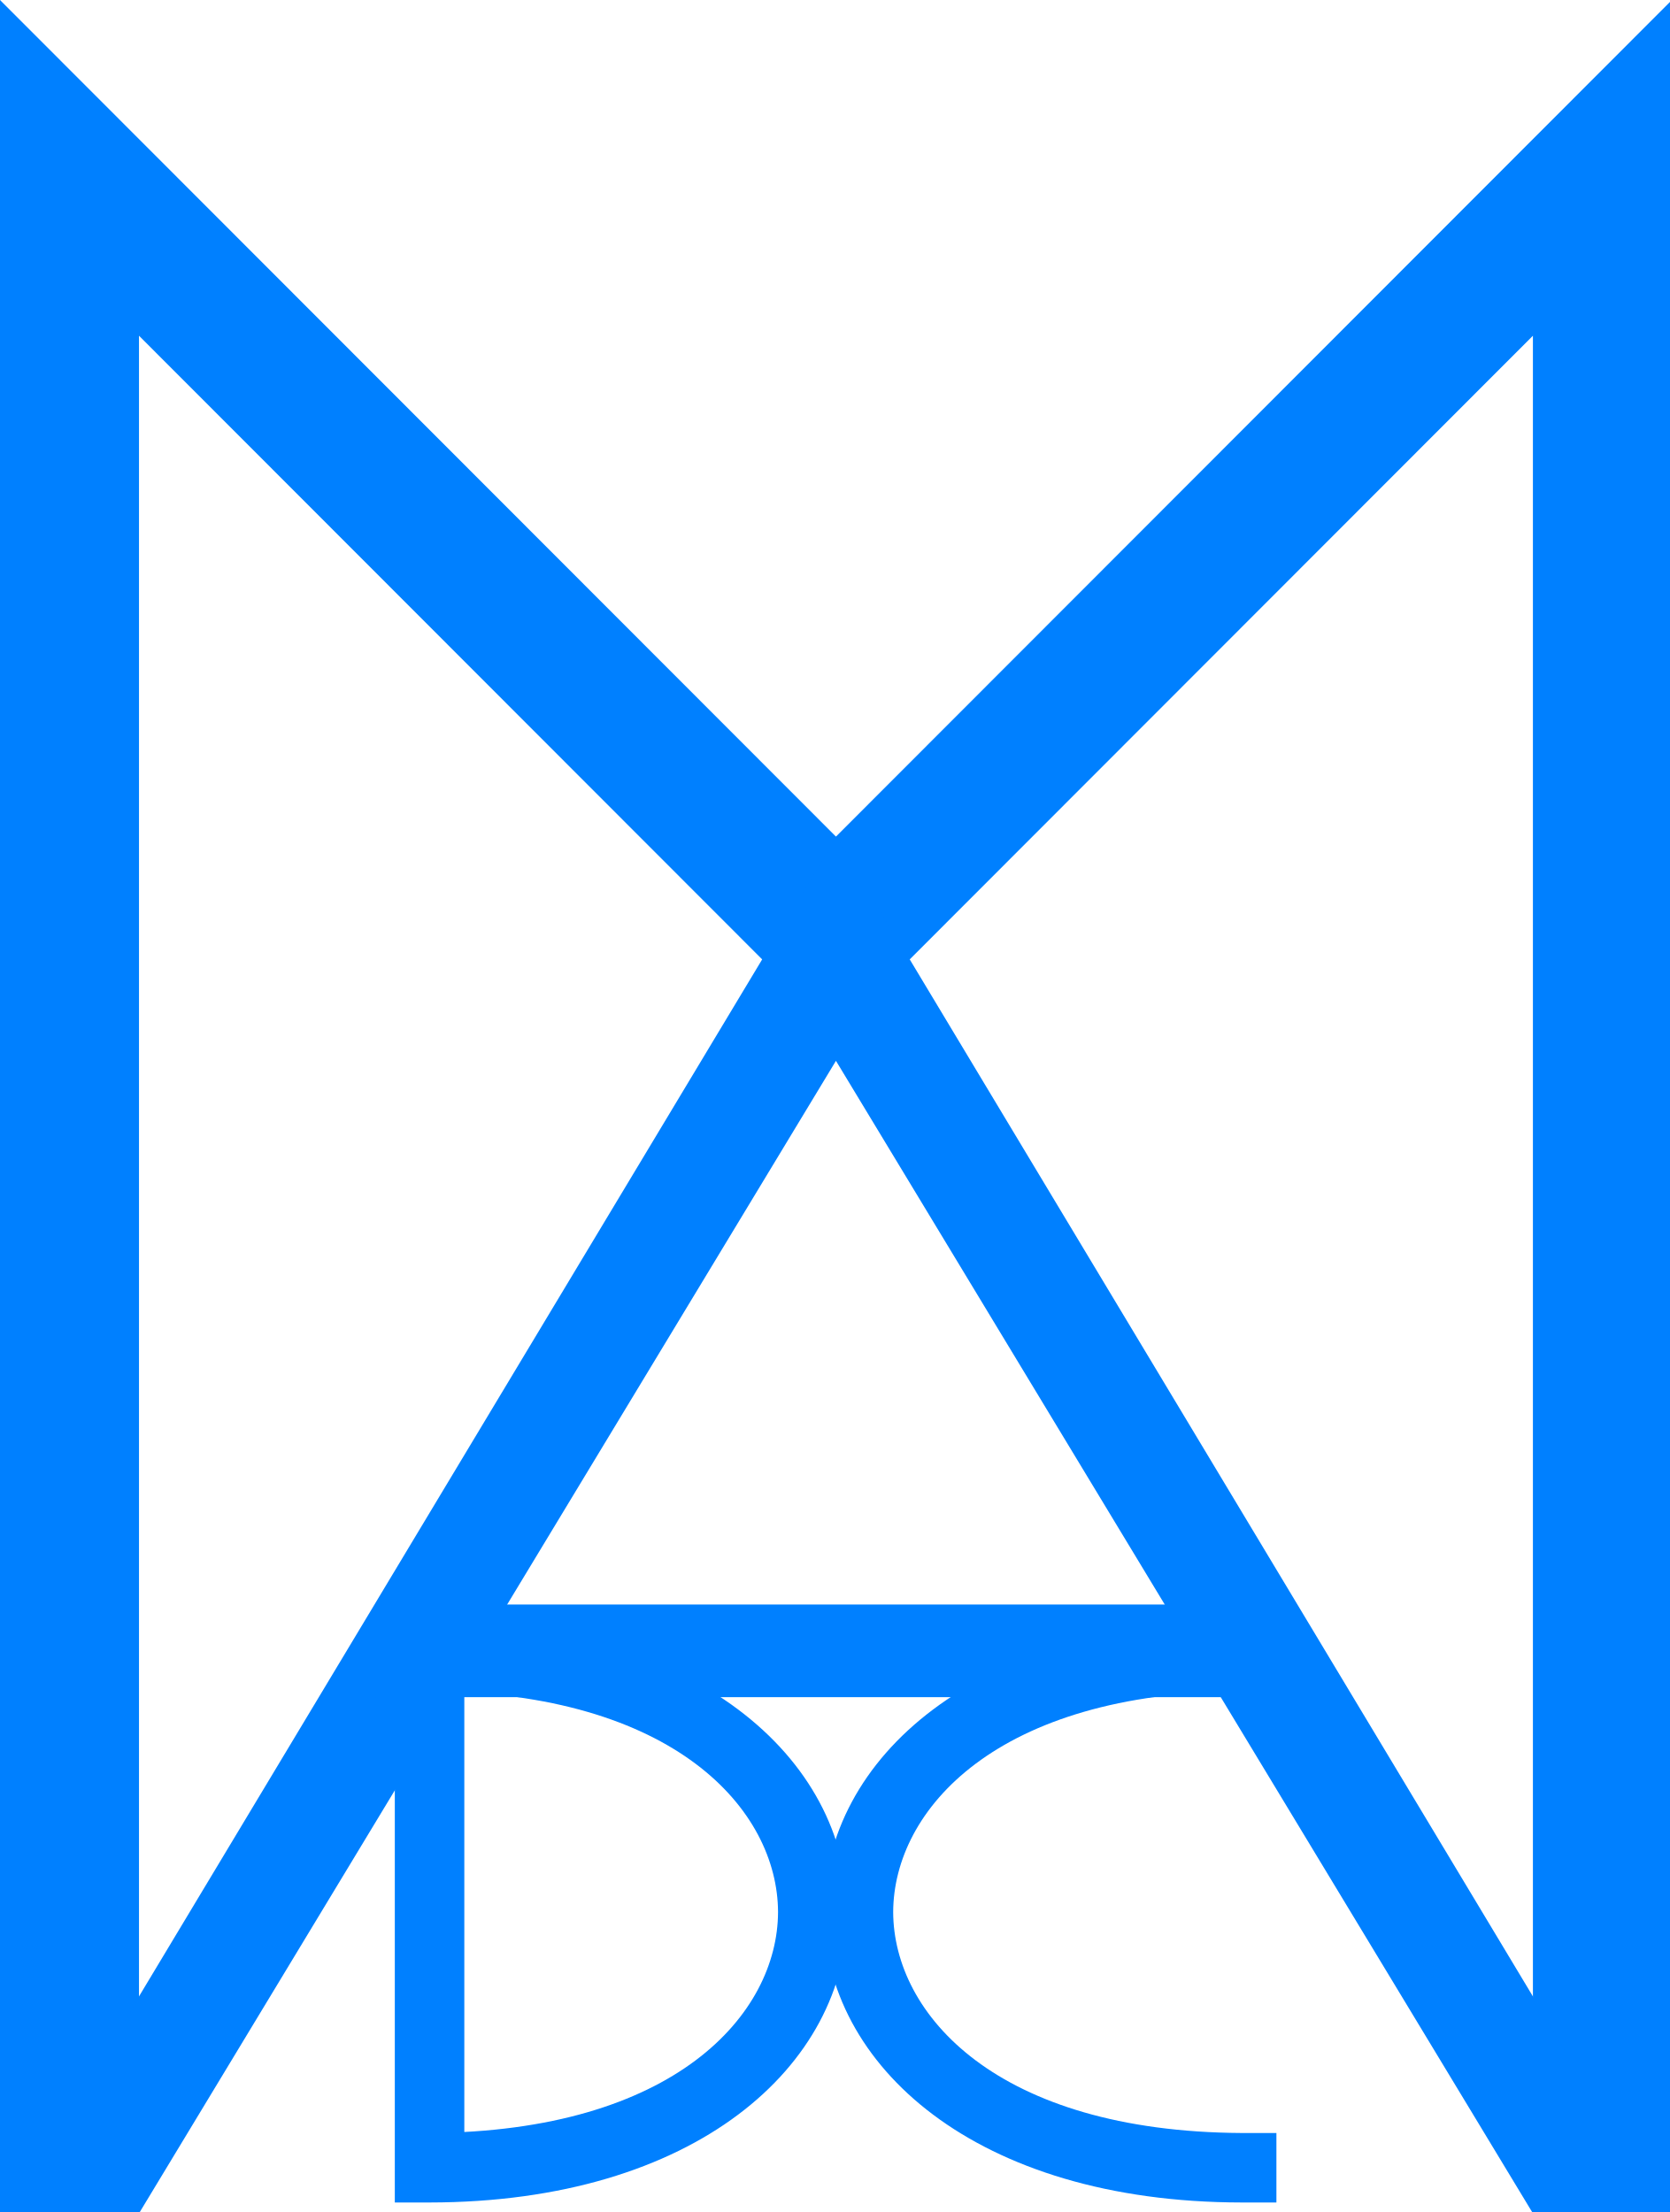
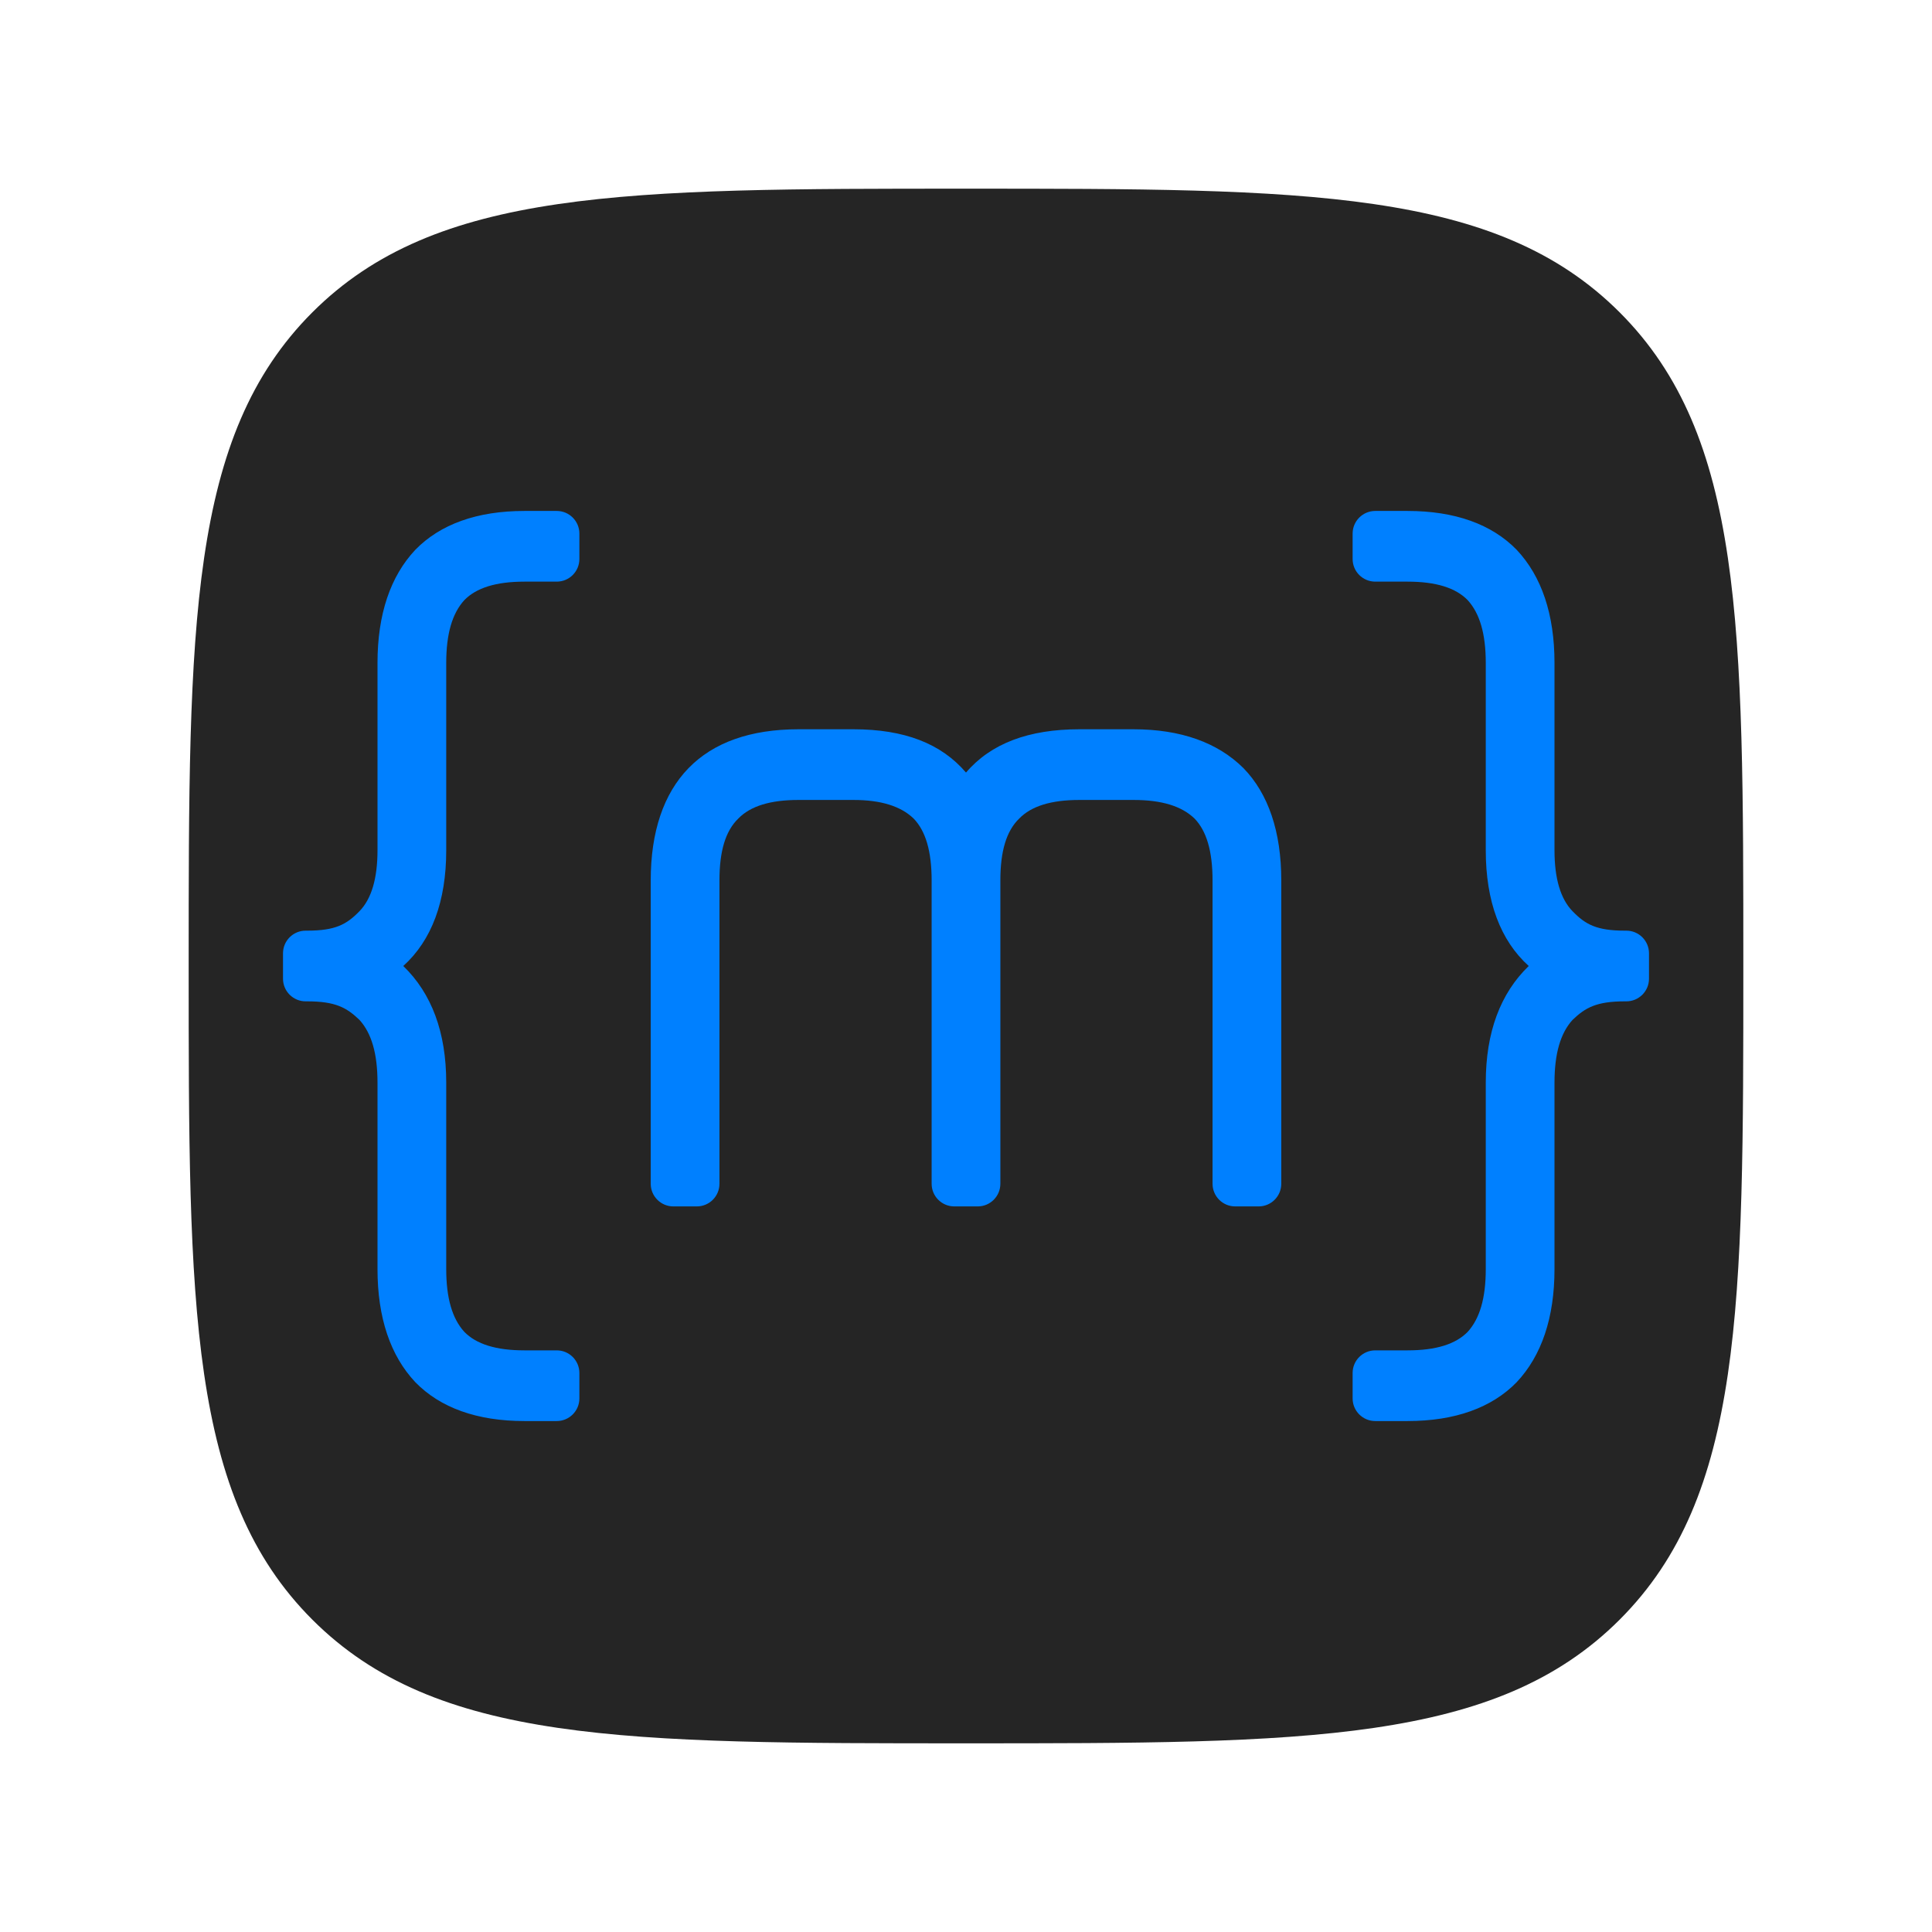
- <svg xmlns="http://www.w3.org/2000/svg" width="369" height="489" viewBox="0 0 369 489" enable-background="new 0 0 369 489">
-   <polygon fill="#0080FF" points="30.72,489.3 30.72,74.218 184.759,228.413 338.798,74.218 338.798,489.3 369.519,489.3 369.519,0 184.759,184.946 0,0 0,489.3 30.72,489.3 30.72,489.3" />
-   <polygon fill="#0080FF" points="184.759,234.513 338.798,489.3 359.602,475.968 184.759,184.946 9.917,475.968 30.72,489.3" />
-   <path fill="#0080FF" d="M274.428 358.491c-58.716.064-92.28 30.262-92.381 64.204.101 33.94 33.665 64.14 92.381 64.202h7.679v-15.359h-7.679c-54.218-.308-76.943-26.262-77.02-48.843.076-22.583 22.802-48.537 77.02-48.846h7.679v-15.358h-7.679z" />
-   <polyline fill="#0080FF" points="83.12,375.187 83.12,354.706 286.398,354.706 286.398,375.187 83.12,375.187" />
-   <path fill="#0080FF" d="M94.94 373.85c54.217.309 76.941 26.263 77.02 48.846-.078 22.581-22.802 48.535-77.02 48.843l7.681 7.681v-113.049l-7.681 7.679v-7.679h-7.681v120.727h7.681c58.714-.063 92.278-30.262 92.379-64.202-.101-33.942-33.665-64.14-92.379-64.204h-7.681v7.68h7.681v7.678z" />
+ <svg xmlns="http://www.w3.org/2000/svg" xml:space="preserve" style="fill-rule:evenodd;clip-rule:evenodd;stroke-linejoin:round;stroke-miterlimit:2" viewBox="0 0 1024 1024">
+   <path d="M0 0h1024v1024H0z" style="fill:none" />
+   <path d="M512 924c180.536 0 280.899 0 346.449-65.551C924 792.899 924 692.536 924 512s0-280.899-65.551-346.449C792.899 100 692.536 100 512 100s-280.899 0-346.449 65.551C100 231.101 100 331.464 100 512s0 280.899 65.551 346.449C231.101 924 331.464 924 512 924Z" style="fill:#252525;fill-rule:nonzero" />
+   <path d="M236.51 573.819c0-26.695-7.74-47.301-22.766-61.819 15.026-13.581 22.766-34.188 22.766-61.351v-99.284c0-15.455 3.187-26.226 9.562-33.251 6.374-6.557 16.846-9.835 31.872-9.835h17.14c6.627 0 12-5.373 12-12v-13.466c0-6.628-5.373-12-12-12h-17.14c-25.043 0-44.621 7.025-57.825 20.606-13.205 14.05-20.034 34.188-20.034 59.946v99.284c0 14.987-3.188 25.758-9.562 32.315-6.83 7.025-12.749 10.303-27.774 10.303H162c-6.627 0-12 5.373-12 12v13.466c0 6.627 5.373 12 12 12h.749c15.025 0 20.944 3.278 27.774 9.835 6.374 7.025 9.562 17.796 9.562 33.251v98.816c0 25.758 6.829 45.896 20.034 59.946 13.204 13.581 32.782 20.606 57.825 20.606h17.14c6.627 0 12-5.372 12-12v-13.466c0-6.627-5.373-12-12-12h-17.14c-15.026 0-25.498-3.278-31.872-9.835-6.375-7.025-9.562-17.796-9.562-33.251v-98.816Zm281.703 65.604a12.003 12.003 0 0 0 12-12V466.612c0-15.455 3.187-26.227 10.017-32.783 6.374-6.557 16.846-9.835 31.872-9.835h28.685c15.025 0 25.497 3.278 32.327 9.835 6.374 6.556 9.562 17.328 9.562 32.783v160.811c0 3.183 1.264 6.235 3.514 8.486a12.003 12.003 0 0 0 8.486 3.514h12.425a12 12 0 0 0 12-12V466.612c0-25.758-6.83-45.896-20.034-59.478-13.66-13.581-33.238-20.606-58.28-20.606h-28.685c-26.864 0-46.898 7.493-60.102 22.948-13.204-15.455-32.783-22.948-59.646-22.948h-29.141c-25.497 0-45.076 7.025-58.28 20.606-13.204 13.582-20.034 33.72-20.034 59.478v160.811a12 12 0 0 0 12 12h12.425c3.183 0 6.235-1.264 8.486-3.514a12.003 12.003 0 0 0 3.514-8.486V466.612c0-15.455 3.188-26.227 10.017-32.783 6.375-6.557 16.847-9.835 31.872-9.835h29.141c14.57 0 25.042 3.278 31.872 9.835 6.374 6.556 9.561 17.328 9.561 32.783v160.811a12.003 12.003 0 0 0 12 12h12.426Zm269.277-65.604c0-26.695 7.74-47.301 22.766-61.819-15.026-13.581-22.766-34.188-22.766-61.351v-99.284c0-15.455-3.187-26.226-9.562-33.251-6.374-6.557-16.846-9.835-31.872-9.835h-17.14c-6.627 0-12-5.373-12-12v-13.466c0-6.628 5.373-12 12-12h17.14c25.043 0 44.621 7.025 57.825 20.606 13.205 14.05 20.034 34.188 20.034 59.946v99.284c0 14.987 3.188 25.758 9.562 32.315 6.83 7.025 12.749 10.303 27.774 10.303H862c6.627 0 12 5.373 12 12v13.466c0 6.627-5.373 12-12 12h-.749c-15.025 0-20.944 3.278-27.774 9.835-6.374 7.025-9.562 17.796-9.562 33.251v98.816c0 25.758-6.829 45.896-20.034 59.946-13.204 13.581-32.782 20.606-57.825 20.606h-17.14c-6.627 0-12-5.372-12-12v-13.466c0-6.627 5.373-12 12-12h17.14c15.026 0 25.498-3.278 31.872-9.835 6.375-7.025 9.562-17.796 9.562-33.251v-98.816Z" style="fill:#0080ff;fill-rule:nonzero" />
</svg>
